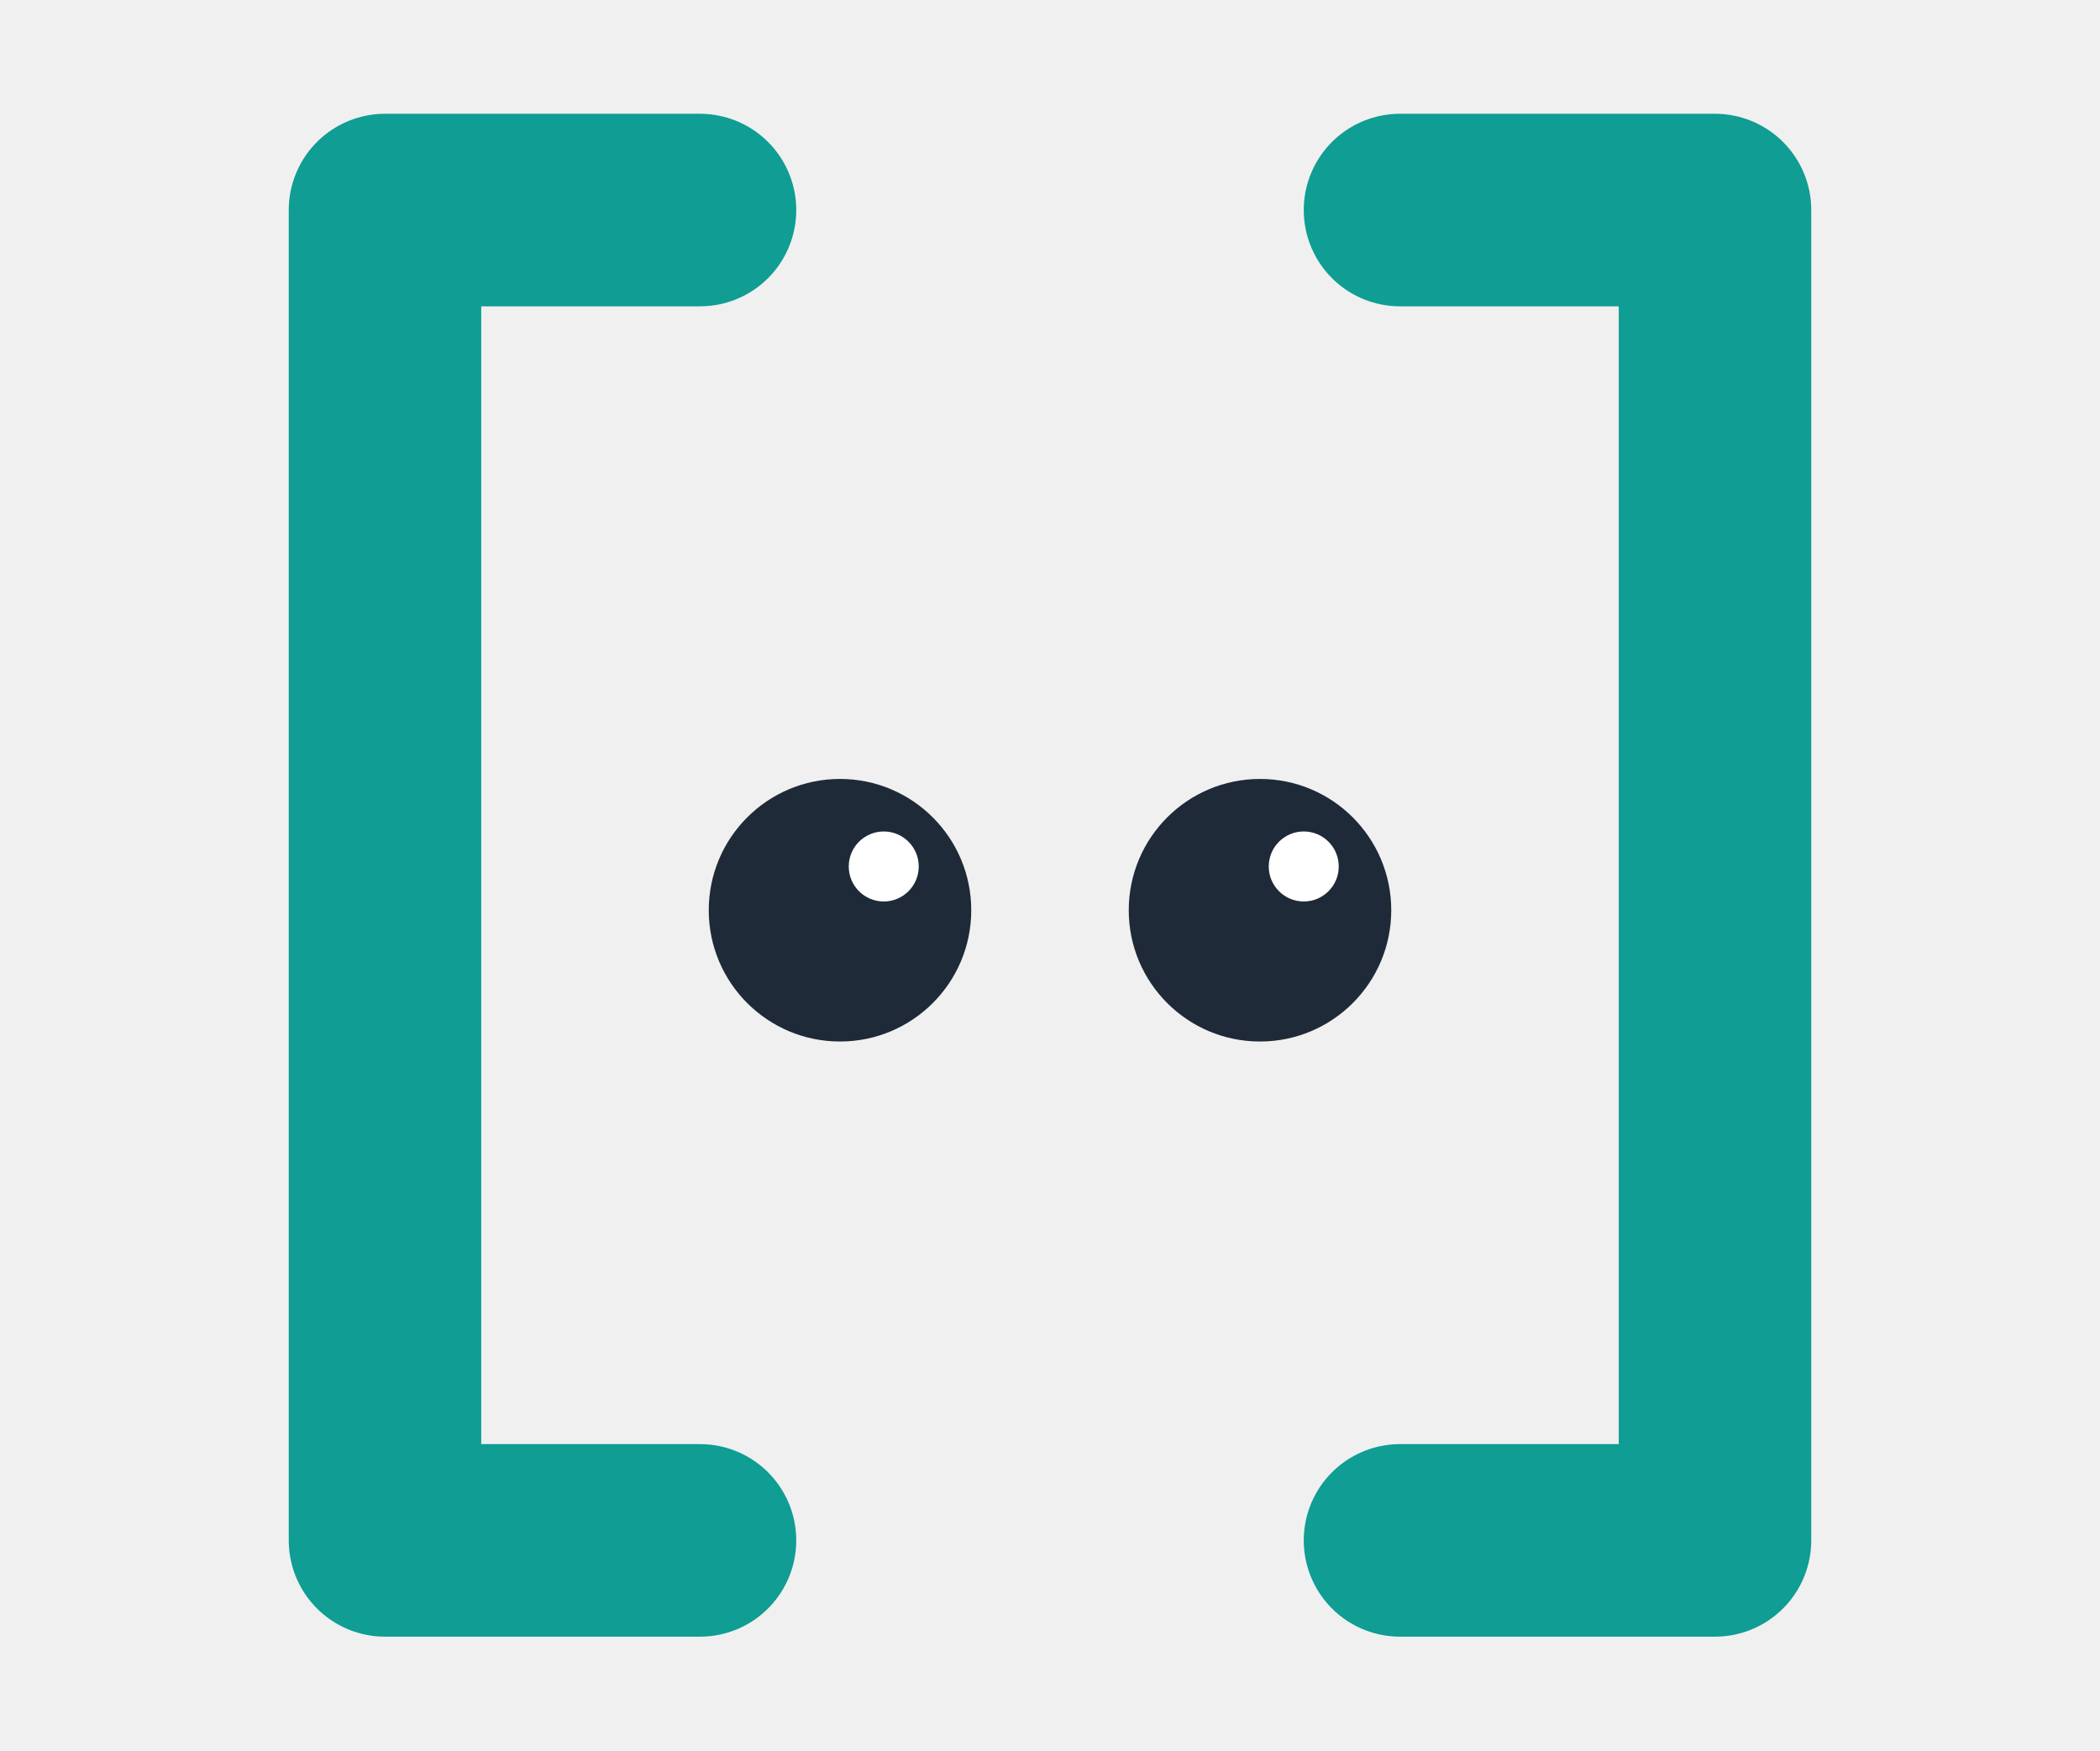
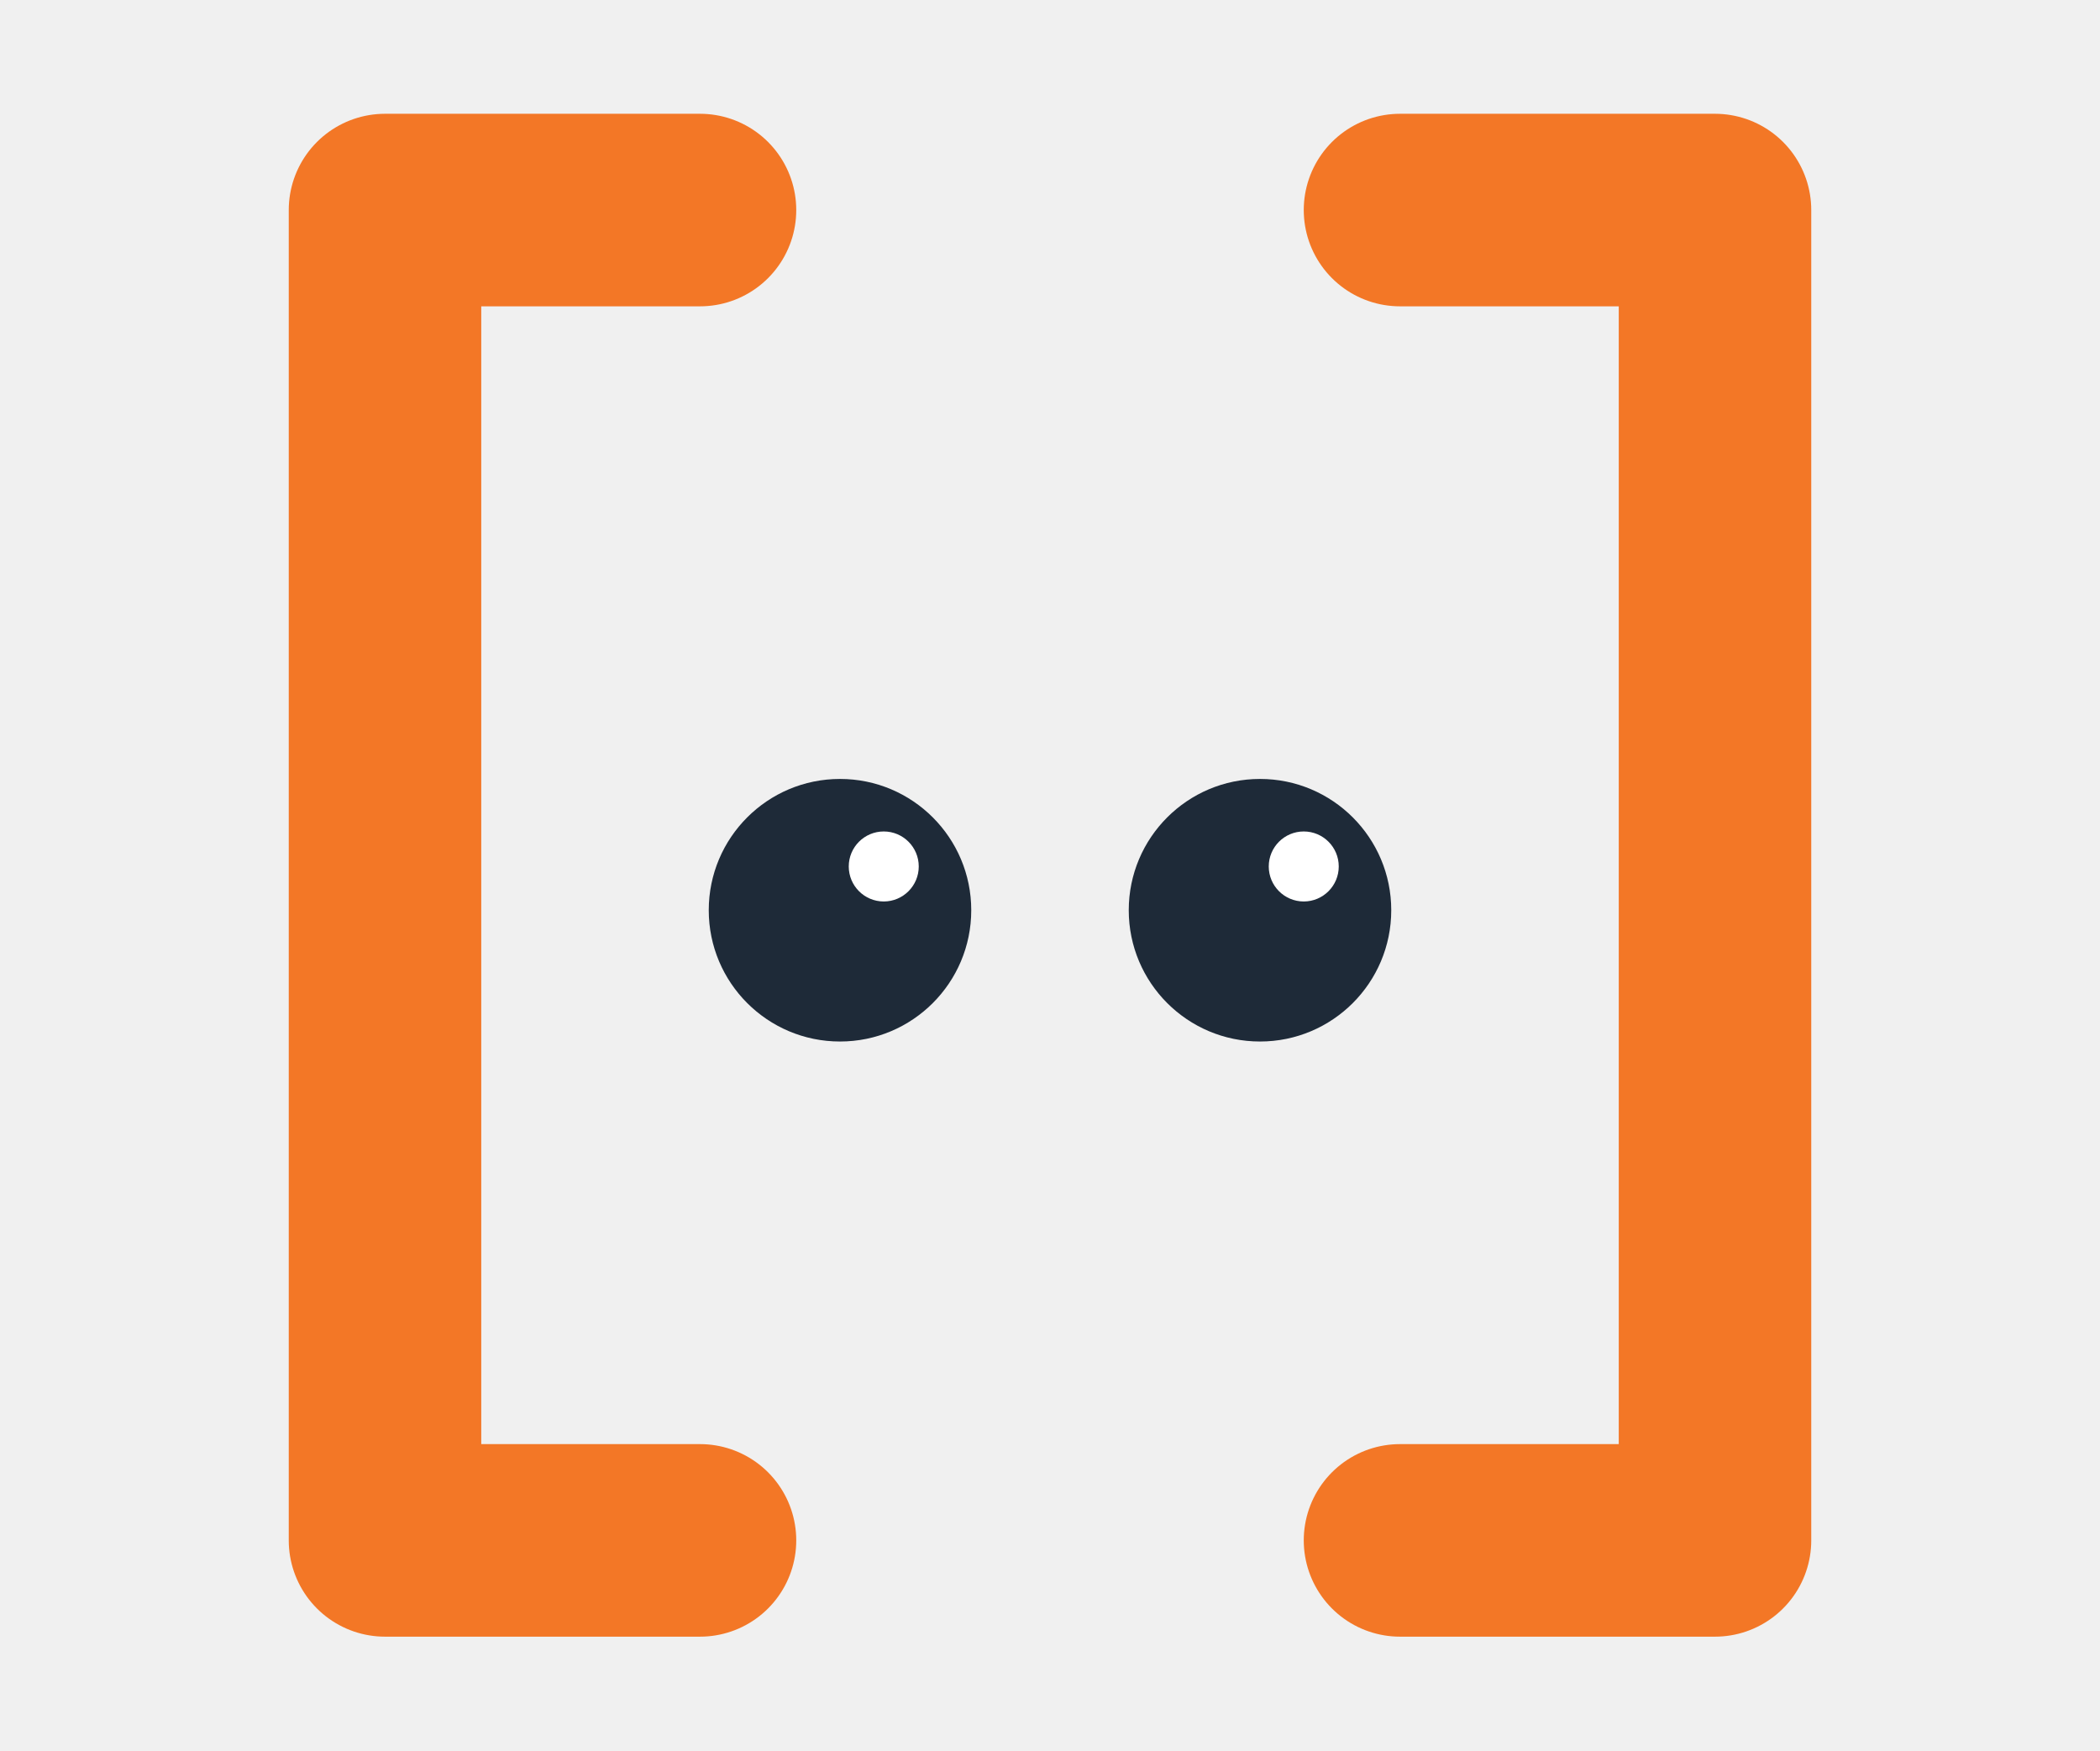
<svg xmlns="http://www.w3.org/2000/svg" width="120" height="100" viewBox="0 0 120 100">
-   <path d="M40 12 H22 V88 H40" fill="none" stroke="#0F9D94" stroke-width="11" stroke-linecap="round" stroke-linejoin="round" />
-   <path d="M80 12 H98 V88 H80" fill="none" stroke="#0F9D94" stroke-width="11" stroke-linecap="round" stroke-linejoin="round" />
+   <path d="M40 12 H22 V88 H40" fill="none" stroke="#F37726" stroke-width="11" stroke-linecap="round" stroke-linejoin="round" />
+   <path d="M80 12 H98 V88 H80" fill="none" stroke="#F37726" stroke-width="11" stroke-linecap="round" stroke-linejoin="round" />
  <circle cx="48" cy="52" r="7.5" fill="#1E2A38" />
  <circle cx="50.5" cy="49.5" r="2" fill="#FFFFFF" />
  <circle cx="72" cy="52" r="7.5" fill="#1E2A38" />
  <circle cx="74.5" cy="49.5" r="2" fill="#FFFFFF" />
</svg>
